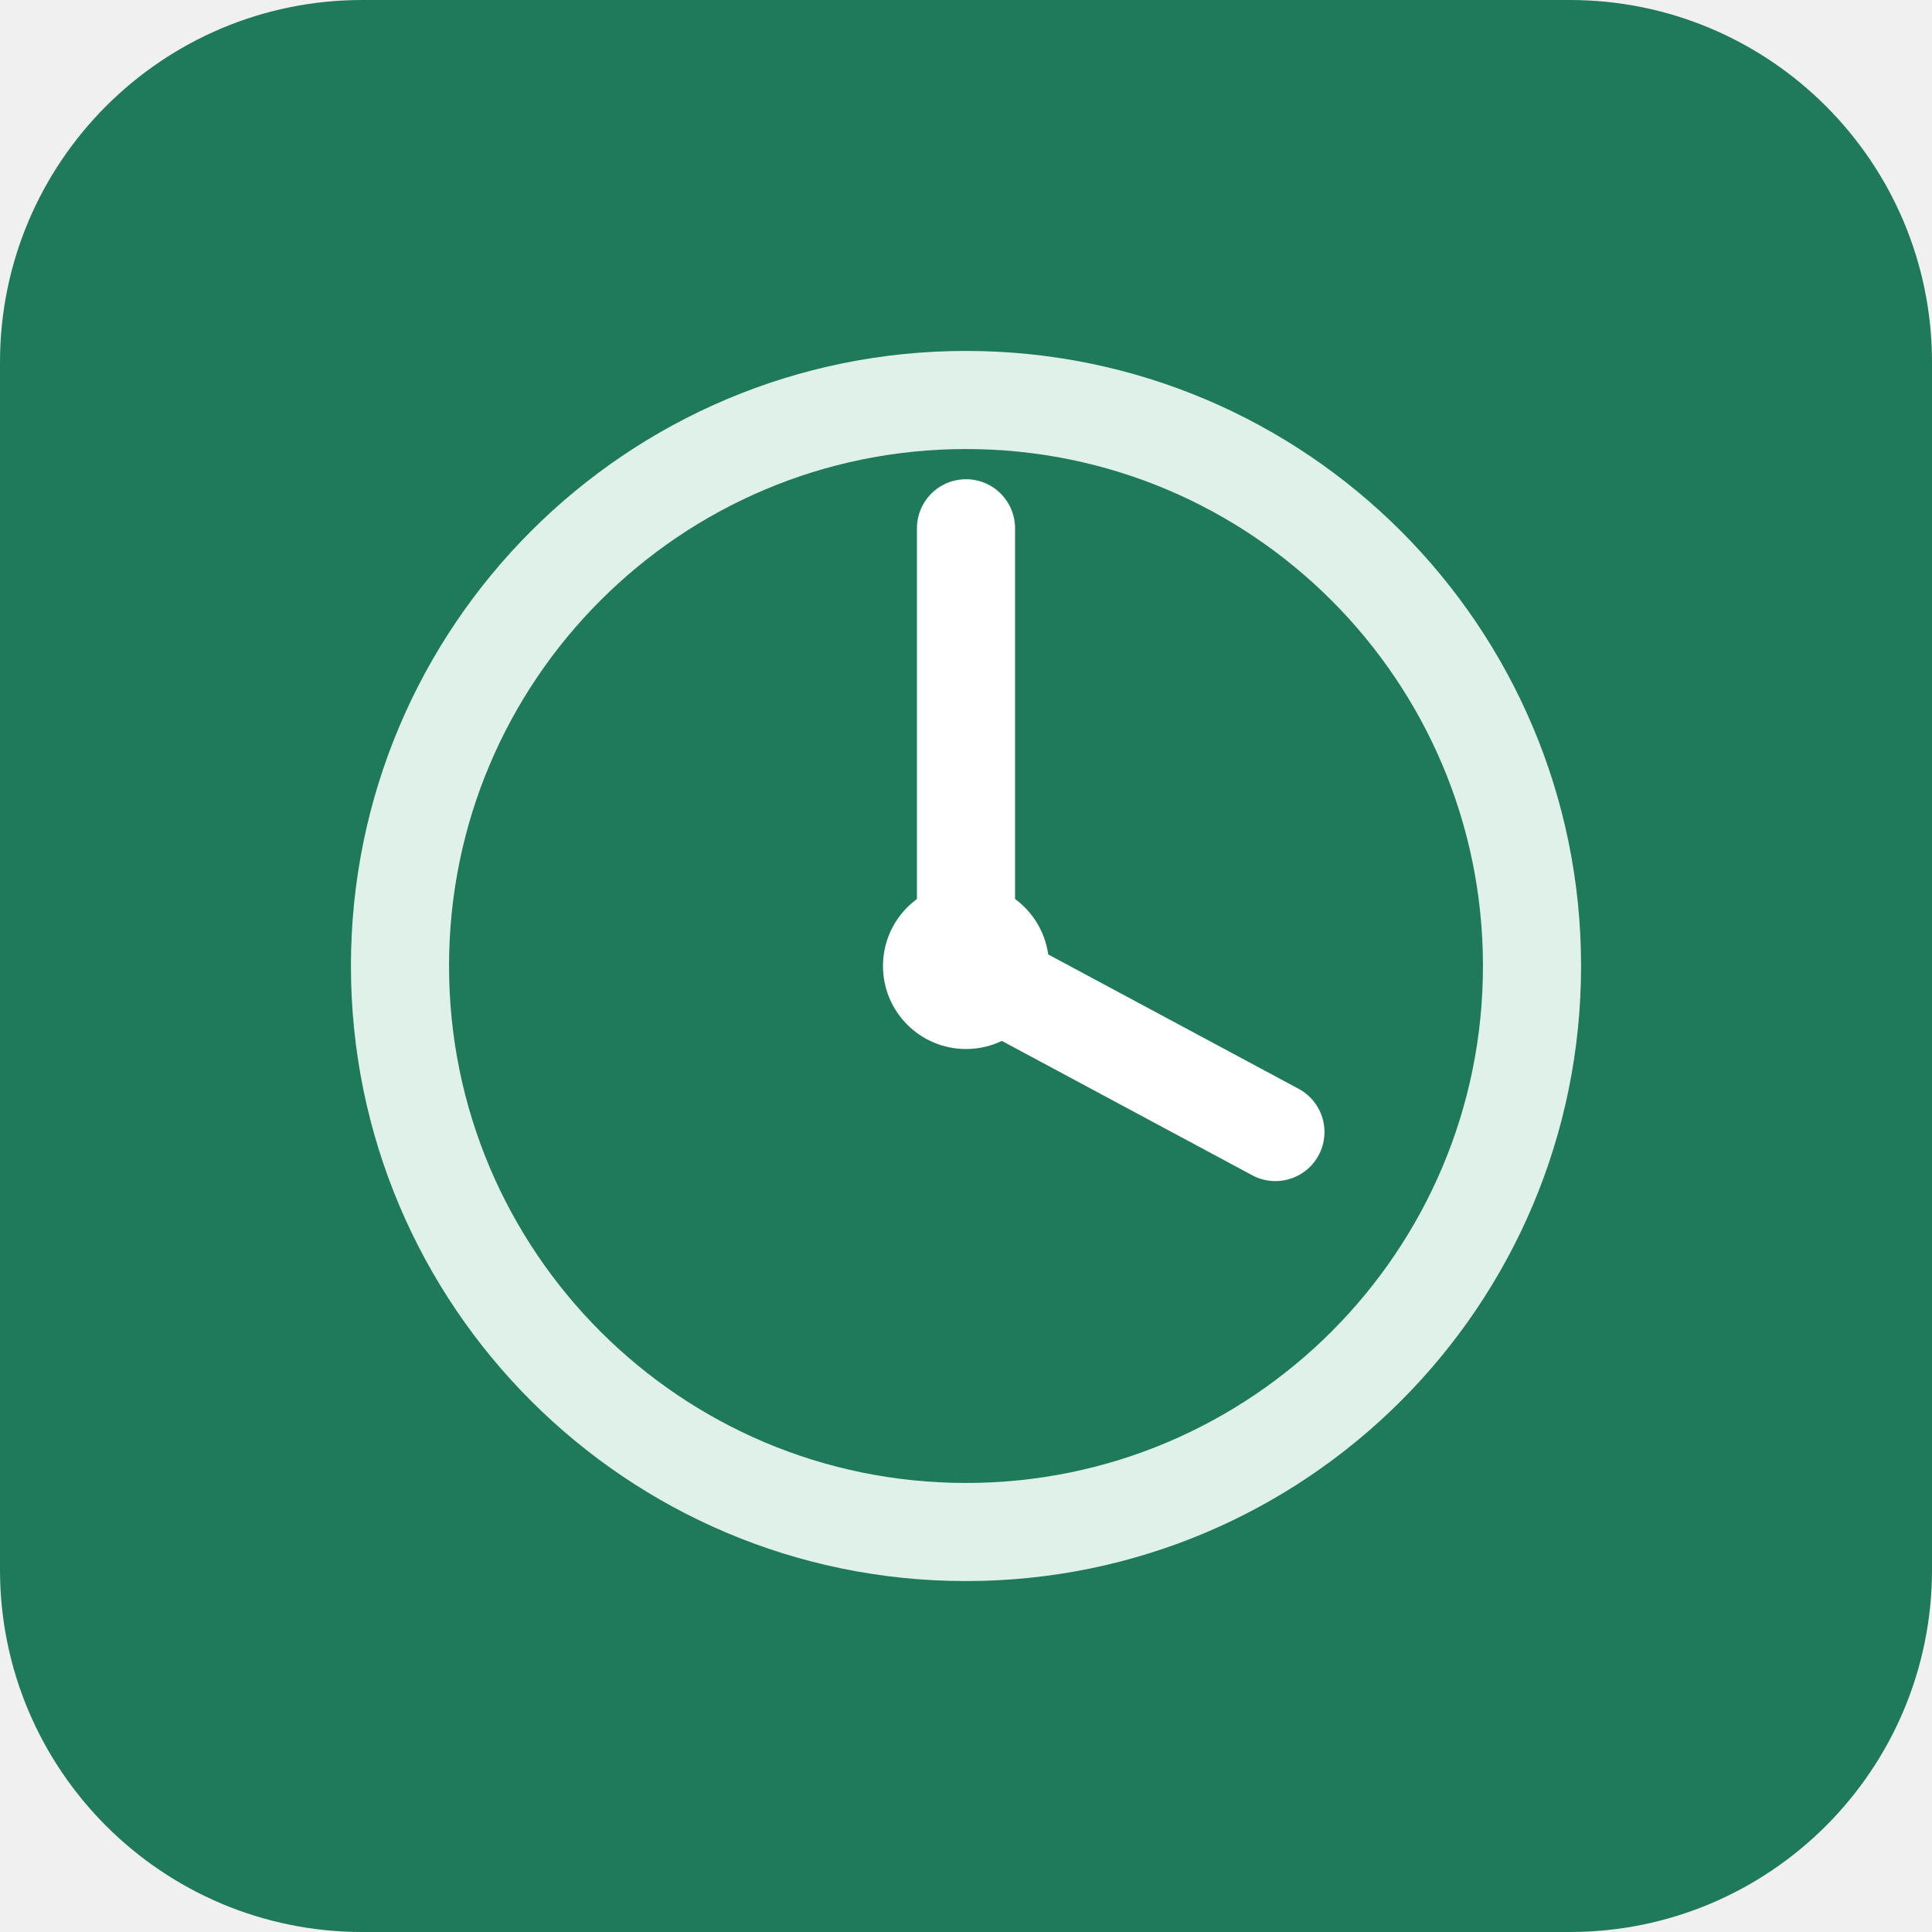
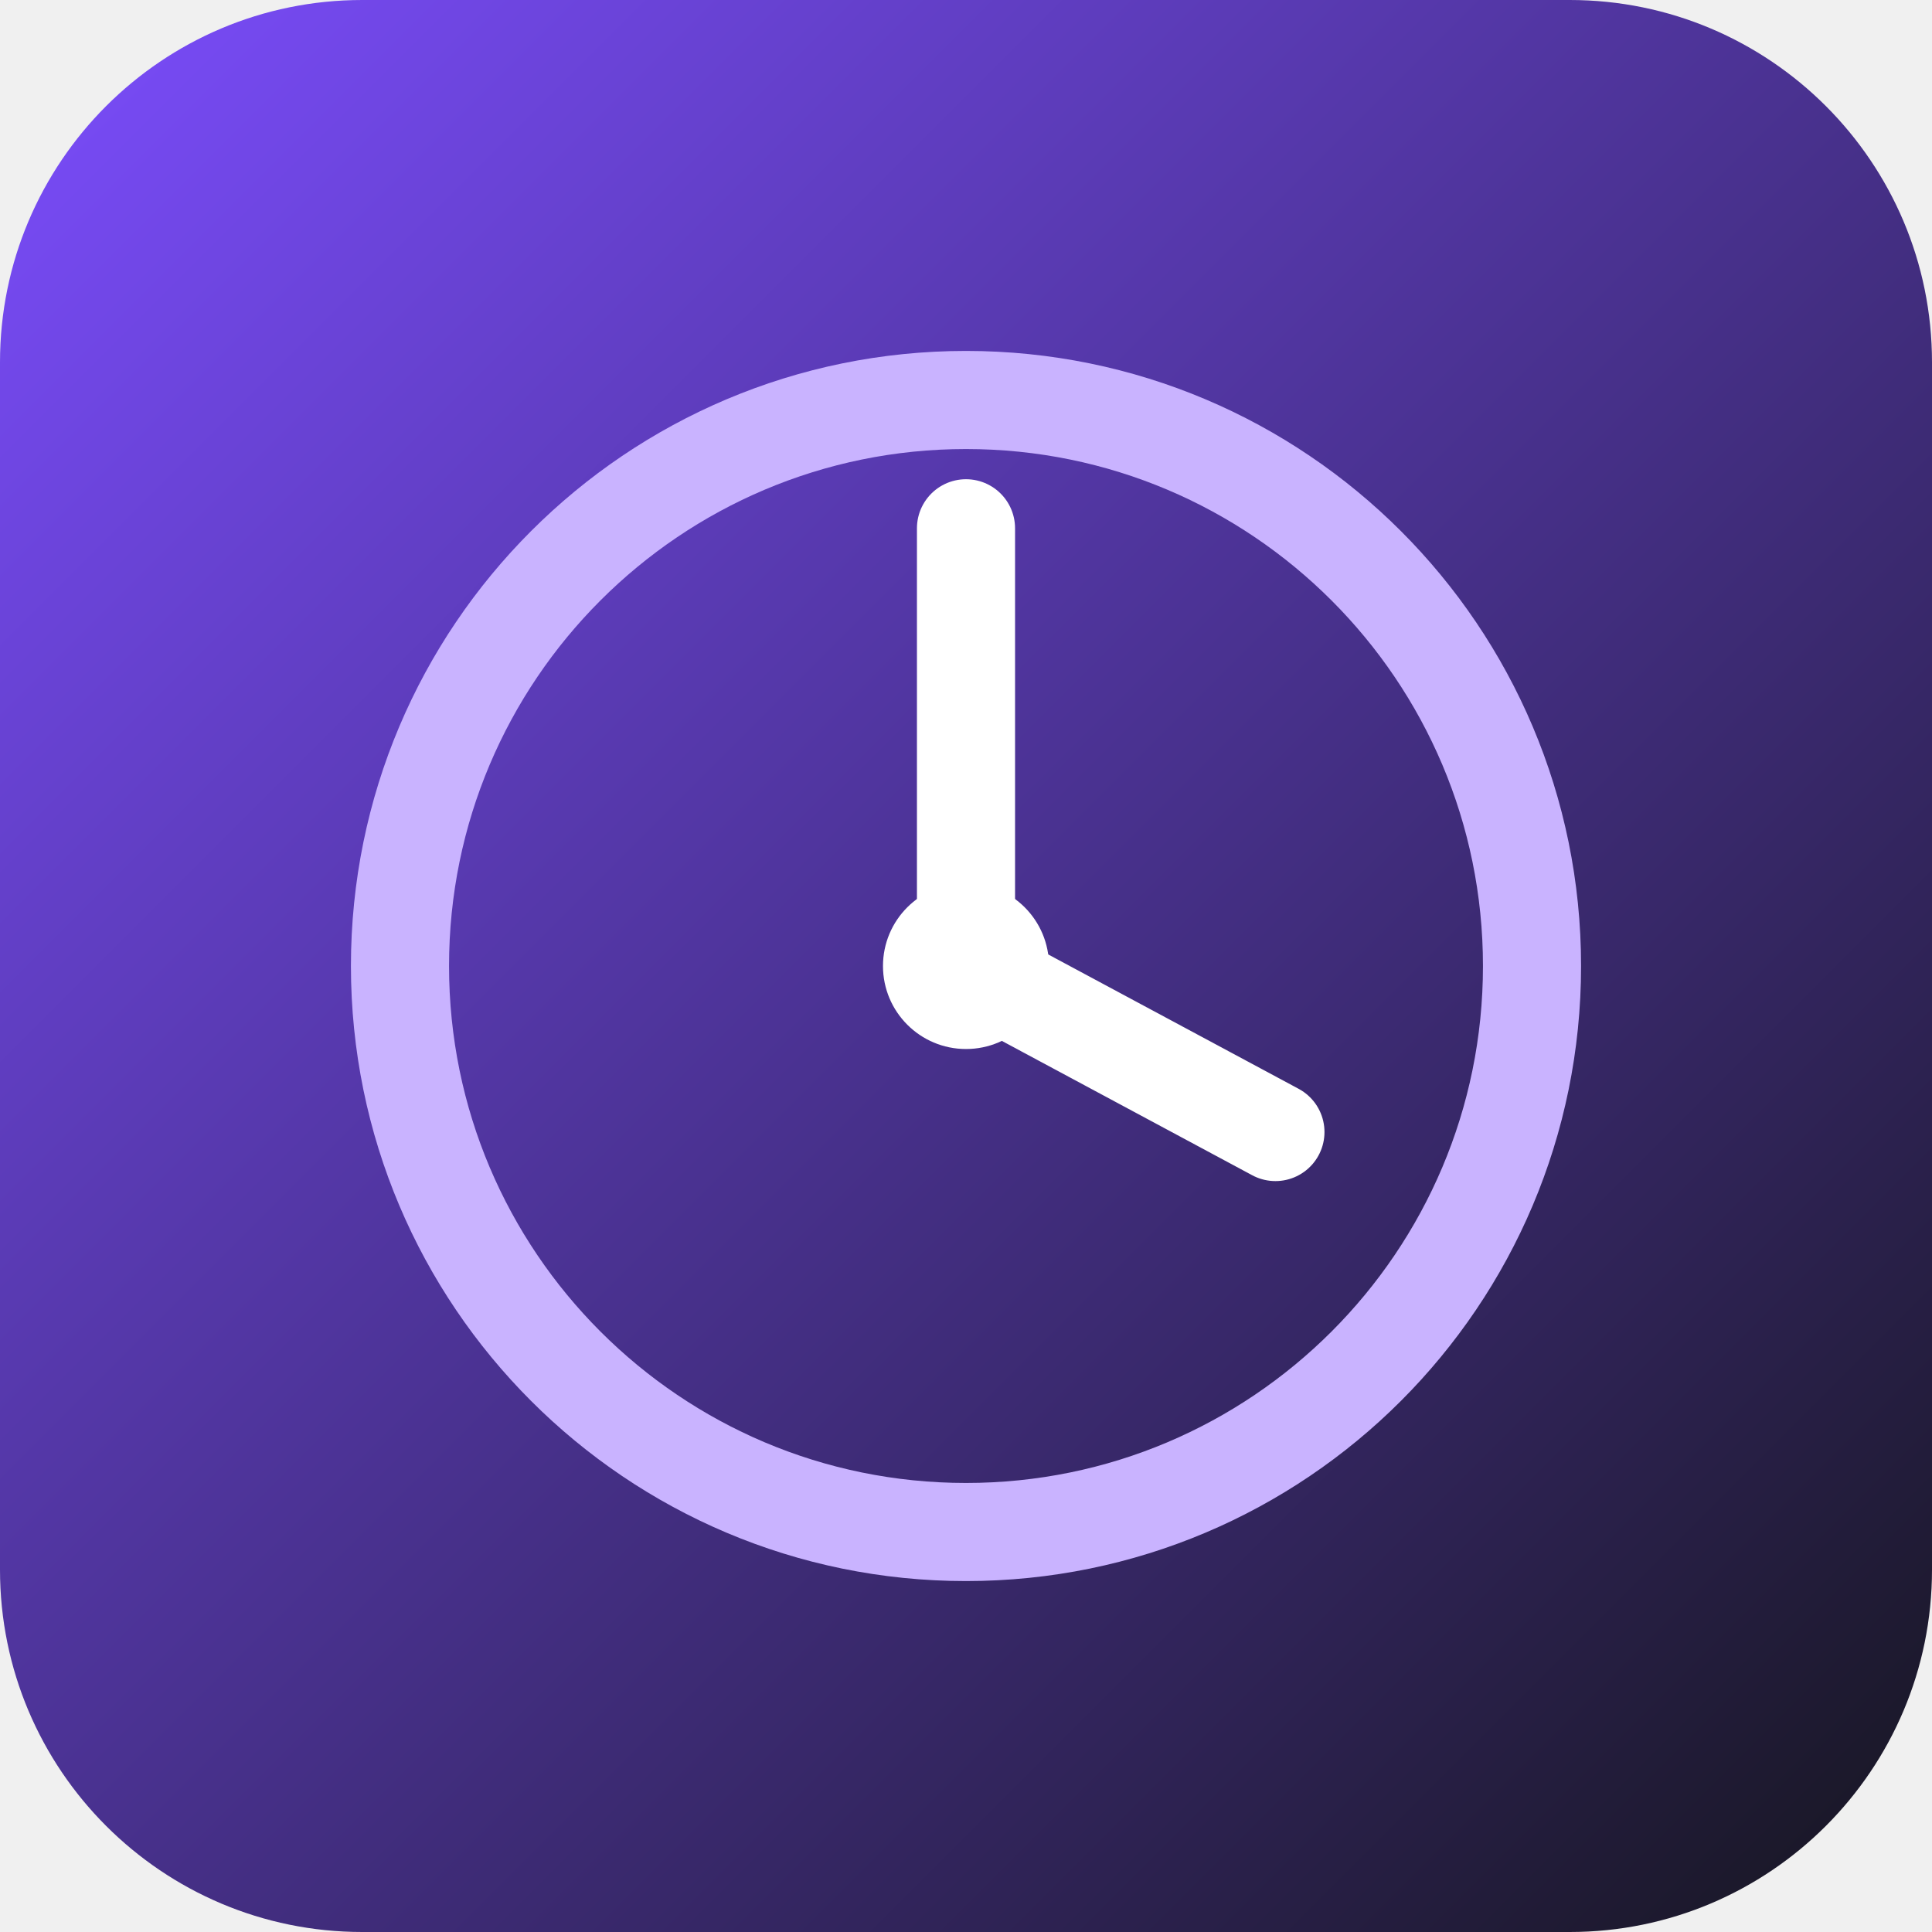
<svg xmlns="http://www.w3.org/2000/svg" viewBox="0 0 512 512" role="img" aria-label="Focus Board">
-   <rect width="512" height="512" rx="96" fill="#1f7a5b" />
-   <circle cx="256" cy="256" r="150" fill="none" stroke="#dff1e9" stroke-width="26" />
+   <defs>
+     <linearGradient id="bg" x1="0" y1="0" x2="1" y2="1">
+       <stop offset="0" stop-color="#7c4dff" />
+       <stop offset="1" stop-color="#15151d" />
+     </linearGradient>
+   </defs>
+   <rect width="512" height="512" rx="96" fill="url(#bg)" />
+   <circle cx="256" cy="256" r="150" fill="none" stroke="#c9b3ff" stroke-width="26" />
  <line x1="256" y1="256" x2="256" y2="140" stroke="#ffffff" stroke-width="26" stroke-linecap="round" />
  <line x1="256" y1="256" x2="338" y2="300" stroke="#ffffff" stroke-width="26" stroke-linecap="round" />
  <circle cx="256" cy="256" r="22" fill="#ffffff" />
</svg>
